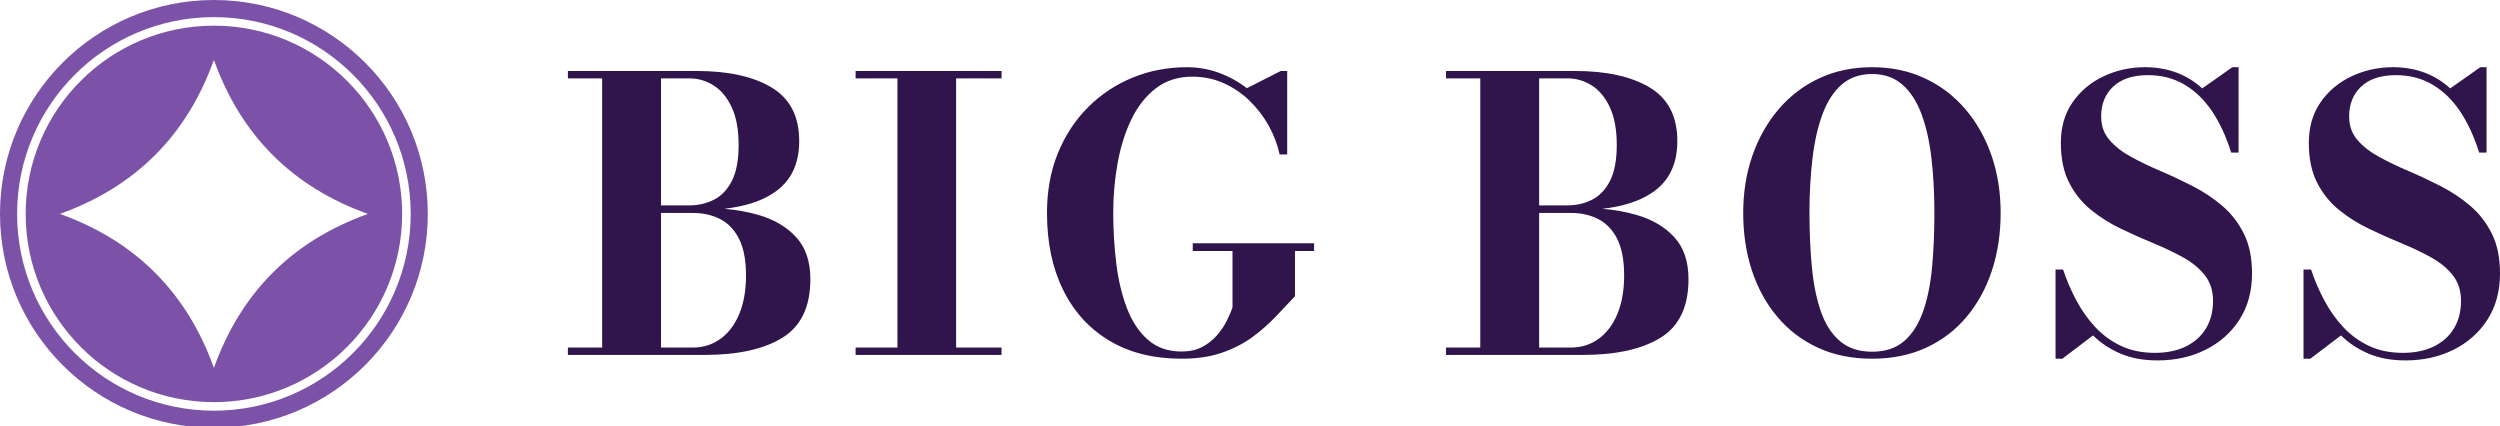
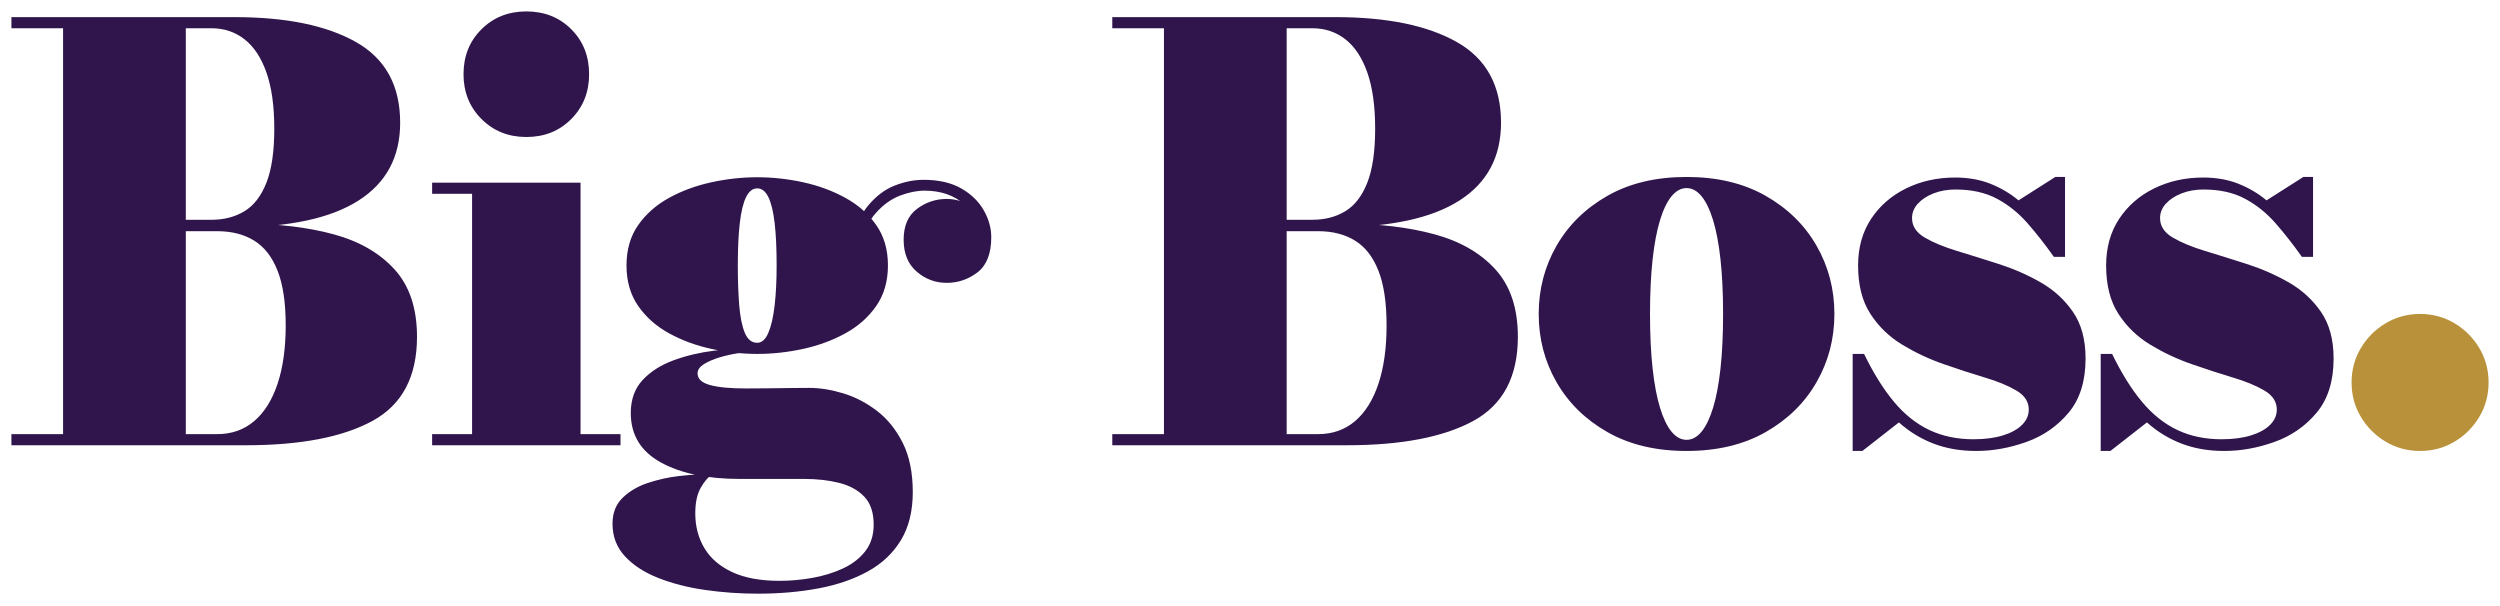
- <svg xmlns="http://www.w3.org/2000/svg" viewBox="0 0 660.35 112.5" width="660.35" height="112.5">
-   <g transform="translate(0 0) scale(1.13)">
-     <path fill="#7C52A8" fill-rule="evenodd" d="M0 50a50 50 0 1 0 100 0a50 50 0 1 0 -100 0ZM4 50a46 46 0 1 0 92 0a46 46 0 1 0 -92 0ZM6 50a44 44 0 1 0 88 0a44 44 0 1 0 -88 0ZM50 14Q59.5 40.5 86 50Q59.5 59.5 50 86Q40.5 59.5 14 50Q40.5 40.5 50 14Z" />
-   </g>
-   <g transform="translate(150 18.75)">
-     <path fill="#30154C" transform="translate(-2.25 75)" d="M38.35 0L2.25 0L2.25-1.95L11.30-1.95L11.30-73.05L2.25-73.05L2.25-75L36.35-75Q48.80-75 56.08-70.63Q63.35-66.25 63.35-56.50L63.35-56.50Q63.35-47.15 56.45-42.70L56.45-42.70Q51.60-39.50 43.55-38.60L43.55-38.60Q48.35-38.20 52.50-37L52.50-37Q58.80-35.20 62.55-31.10Q66.30-27 66.30-20L66.30-20Q66.30-9.10 58.93-4.55Q51.55 0 38.35 0L38.35 0ZM26.85-37.50L26.85-1.95L35.30-1.95Q39.35-1.95 42.53-4.23Q45.70-6.50 47.50-10.78Q49.30-15.05 49.30-21Q49.30-26.95 47.50-30.58Q45.70-34.20 42.53-35.85Q39.35-37.50 35.30-37.50L35.30-37.50L26.85-37.50ZM26.85-73.05L26.85-39.50L34.30-39.50Q37.85-39.50 40.83-41Q43.80-42.50 45.58-46Q47.35-49.50 47.35-55.45Q47.35-61.40 45.58-65.30Q43.80-69.20 40.83-71.13Q37.85-73.05 34.30-73.05L34.30-73.05L26.85-73.05ZM116.80 0L78.25 0L78.25-1.95L89.30-1.95L89.30-73.05L78.25-73.05L78.25-75L116.80-75L116.80-73.05L104.80-73.05L104.80-1.95L116.80-1.95L116.80 0ZM167.30-27.45L167.30-29.50L199.35-29.50L199.35-27.45L194.30-27.45L194.30-15.50Q191.90-12.95 189.18-10.08Q186.45-7.20 183-4.67Q179.55-2.15 175-0.58Q170.45 1 164.35 1L164.35 1Q153.20 1 145.25-3.78Q137.30-8.55 133.05-17.20Q128.80-25.85 128.80-37.50L128.80-37.50Q128.80-46.25 131.70-53.33Q134.60-60.40 139.70-65.48Q144.80-70.55 151.50-73.28Q158.20-76 165.80-76L165.80-76Q170.10-76 174.18-74.53Q178.25-73.05 181.60-70.45L181.60-70.45L190.55-75L192.25-75L192.25-52.95L190.25-52.95Q189.40-56.90 187.35-60.58Q185.30-64.25 182.28-67.17Q179.25-70.10 175.43-71.80Q171.60-73.50 167.20-73.50L167.20-73.50Q161.60-73.50 157.63-70.48Q153.65-67.45 151.15-62.33Q148.65-57.20 147.48-50.78Q146.30-44.35 146.30-37.50L146.30-37.50Q146.30-30.70 147.10-24.18Q147.90-17.65 149.90-12.40Q151.90-7.15 155.43-4.03Q158.95-0.90 164.35-0.90L164.35-0.90Q167.50-0.90 169.78-2.10Q172.05-3.30 173.65-5.13Q175.25-6.95 176.25-8.95Q177.25-10.95 177.80-12.50L177.80-12.50L177.80-27.45L167.30-27.45ZM270.30 0L234.20 0L234.20-1.95L243.25-1.95L243.25-73.05L234.20-73.05L234.20-75L268.30-75Q280.75-75 288.03-70.63Q295.30-66.25 295.30-56.50L295.30-56.50Q295.30-47.15 288.40-42.70L288.40-42.70Q283.55-39.50 275.50-38.60L275.50-38.60Q280.30-38.20 284.45-37L284.45-37Q290.75-35.20 294.50-31.10Q298.25-27 298.25-20L298.25-20Q298.25-9.10 290.88-4.55Q283.50 0 270.30 0L270.30 0ZM258.80-37.50L258.80-1.95L267.25-1.95Q271.30-1.95 274.48-4.23Q277.65-6.50 279.45-10.78Q281.25-15.05 281.25-21Q281.25-26.95 279.45-30.58Q277.65-34.20 274.48-35.85Q271.30-37.50 267.25-37.50L267.25-37.50L258.80-37.50ZM258.80-73.05L258.80-39.50L266.25-39.50Q269.80-39.50 272.78-41Q275.75-42.50 277.53-46Q279.30-49.50 279.30-55.45Q279.30-61.40 277.53-65.30Q275.75-69.20 272.78-71.13Q269.80-73.05 266.25-73.05L266.25-73.05L258.80-73.05ZM346.75 1L346.75 1Q338.75 1 332.45-1.90Q326.15-4.80 321.73-10.05Q317.30-15.30 315.00-22.30Q312.70-29.30 312.70-37.50L312.70-37.50Q312.70-45.70 315.15-52.70Q317.60-59.70 322.10-64.95Q326.60-70.20 332.85-73.10Q339.10-76 346.75-76L346.75-76Q354.35-76 360.60-73.10Q366.85-70.20 371.35-64.95Q375.85-59.70 378.28-52.70Q380.70-45.70 380.70-37.50L380.70-37.50Q380.70-29.30 378.40-22.30Q376.10-15.30 371.70-10.05Q367.30-4.80 361.00-1.90Q354.70 1 346.75 1ZM346.75-0.85L346.75-0.85Q351.95-0.85 355.18-3.63Q358.40-6.40 360.18-11.40Q361.95-16.40 362.58-23.08Q363.20-29.75 363.20-37.50L363.20-37.50Q363.20-45.25 362.43-51.93Q361.65-58.60 359.80-63.60Q357.95-68.60 354.75-71.40Q351.55-74.20 346.75-74.20L346.75-74.20Q341.90-74.20 338.70-71.40Q335.50-68.60 333.65-63.60Q331.80-58.60 331.00-51.93Q330.20-45.25 330.20-37.50L330.20-37.50Q330.20-29.75 330.85-23.08Q331.50-16.40 333.25-11.40Q335.00-6.40 338.28-3.63Q341.55-0.85 346.75-0.85ZM422.15 1.45L422.15 1.45Q416.60 1.45 412.40-0.33Q408.20-2.10 405.10-5.15L405.10-5.15L397.00 1L395.20 1L395.20-22.55L397.20-22.55Q398.55-18.45 400.63-14.53Q402.70-10.60 405.60-7.45Q408.50-4.30 412.40-2.43Q416.30-0.55 421.45-0.55L421.45-0.55Q426.20-0.55 429.65-2.25Q433.10-3.95 434.95-7.03Q436.80-10.10 436.80-14.25L436.80-14.25Q436.80-18.30 434.63-21.05Q432.45-23.80 428.88-25.78Q425.30-27.75 421.00-29.53Q416.70-31.30 412.43-33.35Q408.15-35.40 404.55-38.33Q400.95-41.25 398.78-45.53Q396.60-49.80 396.60-56L396.60-56Q396.60-62.25 399.70-66.73Q402.80-71.20 407.90-73.60Q413.00-76 418.85-76L418.85-76Q423.30-76 427.13-74.58Q430.95-73.15 433.95-70.40L433.95-70.40L441.90-76L443.55-76L443.55-53.45L441.60-53.45Q439.60-59.80 436.53-64.38Q433.45-68.95 429.23-71.42Q425.00-73.90 419.60-73.90L419.60-73.90Q413.65-73.90 410.45-70.90Q407.25-67.90 407.25-63L407.25-63Q407.25-59.35 409.40-56.83Q411.55-54.30 415.10-52.35Q418.65-50.40 422.93-48.58Q427.20-46.75 431.45-44.58Q435.70-42.40 439.25-39.38Q442.80-36.35 444.95-32.02Q447.10-27.70 447.10-21.50L447.10-21.50Q447.10-14.50 443.80-9.35Q440.50-4.20 434.85-1.38Q429.20 1.45 422.15 1.45ZM487.65 1.45L487.65 1.45Q482.10 1.45 477.90-0.33Q473.70-2.10 470.60-5.15L470.60-5.15L462.50 1L460.70 1L460.70-22.55L462.70-22.55Q464.05-18.45 466.13-14.53Q468.20-10.60 471.10-7.45Q474.00-4.30 477.90-2.43Q481.80-0.55 486.95-0.55L486.95-0.55Q491.70-0.55 495.15-2.25Q498.60-3.95 500.45-7.03Q502.30-10.10 502.30-14.25L502.30-14.25Q502.30-18.30 500.13-21.05Q497.95-23.80 494.38-25.78Q490.80-27.75 486.50-29.53Q482.20-31.30 477.93-33.35Q473.65-35.40 470.05-38.33Q466.45-41.25 464.28-45.53Q462.10-49.80 462.10-56L462.10-56Q462.10-62.25 465.20-66.73Q468.30-71.20 473.40-73.60Q478.50-76 484.35-76L484.35-76Q488.80-76 492.63-74.58Q496.45-73.15 499.45-70.40L499.45-70.40L507.40-76L509.05-76L509.05-53.45L507.10-53.45Q505.10-59.80 502.03-64.38Q498.95-68.95 494.73-71.42Q490.50-73.90 485.10-73.90L485.10-73.90Q479.15-73.90 475.95-70.90Q472.75-67.90 472.75-63L472.75-63Q472.75-59.35 474.90-56.83Q477.05-54.30 480.60-52.35Q484.15-50.40 488.43-48.58Q492.70-46.75 496.95-44.58Q501.20-42.40 504.75-39.38Q508.30-36.35 510.45-32.02Q512.60-27.70 512.60-21.50L512.60-21.50Q512.60-14.50 509.30-9.35Q506.00-4.20 500.35-1.38Q494.70 1.45 487.65 1.45Z" />
+ <svg xmlns="http://www.w3.org/2000/svg" viewBox="0 0 437.95 106.00" width="437.95" height="106.00">
+   <g transform="translate(0.55 78.00)">
+     <path fill="#30154C" d="M1.45 0.0V-1.95H37.5Q41.3 -1.95 43.975 -4.225Q46.65 -6.5 48.075 -10.775Q49.5 -15.05 49.5 -21.0Q49.5 -26.95 48.075 -30.575Q46.65 -34.2 43.975 -35.85Q41.3 -37.5 37.5 -37.5H27.5V-38.8H42.5Q51.05 -38.8 57.825 -36.975Q64.6 -35.15 68.55 -30.825Q72.5 -26.5 72.5 -19.0Q72.5 -8.5 64.675 -4.25Q56.85 0.0 42.5 0.0ZM10.5 -1.05V-73.95H32.0V-1.05ZM27.5 -38.2V-39.5H36.5Q39.8 -39.5 42.275 -41.0Q44.75 -42.5 46.125 -46.0Q47.5 -49.5 47.5 -55.45Q47.5 -61.4 46.125 -65.3Q44.75 -69.2 42.275 -71.125Q39.8 -73.05 36.5 -73.05H1.45V-75.0H40.55Q54.1 -75.0 61.825 -70.625Q69.55 -66.25 69.55 -56.5Q69.55 -47.5 62.225 -42.85Q54.9 -38.2 40.55 -38.2ZM91.65 -54.0Q86.95 -54.0 83.8 -57.15Q80.65 -60.3 80.65 -65.0Q80.65 -69.75 83.8 -72.875Q86.95 -76.0 91.65 -76.0Q96.4 -76.0 99.525 -72.875Q102.65 -69.75 102.65 -65.0Q102.65 -60.3 99.525 -57.15Q96.4 -54.0 91.65 -54.0ZM101.15 -46.0V-1.95H108.15V0.0H75.15V-1.95H82.15V-44.05H75.15V-46.0ZM132.2 26.0Q127.5 26.0 122.975 25.35Q118.45 24.7 114.775 23.25Q111.1 21.8 108.925 19.45Q106.75 17.1 106.75 13.75Q106.75 10.9 108.55 9.175Q110.35 7.45 113.025 6.575Q115.7 5.7 118.35 5.4Q121.0 5.1 122.7 5.1H124.2Q123.1 5.85 122.175 7.5Q121.25 9.15 121.25 11.95Q121.25 15.35 122.85 18.025Q124.45 20.7 127.725 22.225Q131.0 23.75 136.0 23.75Q138.8 23.75 141.675 23.25Q144.55 22.75 147.025 21.625Q149.5 20.5 151.0 18.6Q152.5 16.7 152.5 13.9Q152.5 10.7 150.825 8.975Q149.15 7.25 146.4 6.575Q143.65 5.9 140.4 5.9Q139.35 5.9 137.05 5.9Q134.75 5.9 132.45 5.9Q130.15 5.9 129.05 5.9Q120.45 5.9 115.2 3.0Q109.95 0.1 109.95 -5.65Q109.95 -9.2 112.025 -11.425Q114.1 -13.65 117.425 -14.875Q120.75 -16.1 124.6 -16.575Q128.45 -17.05 132.0 -17.05L131.9 -16.4Q130.65 -16.4 128.925 -16.15Q127.2 -15.9 125.525 -15.4Q123.85 -14.9 122.75 -14.2Q121.65 -13.5 121.65 -12.6Q121.65 -11.15 123.825 -10.55Q126.0 -9.95 130.1 -9.95Q131.85 -9.95 133.875 -9.975Q135.9 -10.0 137.85 -10.025Q139.8 -10.05 141.2 -10.05Q144.0 -10.05 147.15 -9.1Q150.3 -8.15 153.075 -6.025Q155.85 -3.9 157.6 -0.4Q159.35 3.1 159.35 8.2Q159.35 13.2 157.275 16.625Q155.2 20.05 151.475 22.1Q147.75 24.15 142.825 25.075Q137.9 26.0 132.2 26.0ZM132.1 -16.0Q128.15 -16.0 124.1 -16.875Q120.05 -17.75 116.675 -19.6Q113.3 -21.45 111.25 -24.4Q109.2 -27.35 109.2 -31.5Q109.2 -35.65 111.25 -38.575Q113.3 -41.5 116.675 -43.35Q120.05 -45.2 124.1 -46.075Q128.15 -46.95 132.1 -46.95Q136.1 -46.95 140.125 -46.075Q144.15 -45.2 147.525 -43.35Q150.9 -41.5 152.95 -38.575Q155.0 -35.65 155.0 -31.5Q155.0 -27.35 152.95 -24.4Q150.9 -21.45 147.525 -19.6Q144.15 -17.75 140.125 -16.875Q136.1 -16.0 132.1 -16.0ZM132.1 -17.95Q133.3 -17.95 134.05 -19.7Q134.8 -21.45 135.15 -24.5Q135.5 -27.55 135.5 -31.5Q135.5 -35.95 135.15 -38.95Q134.8 -41.95 134.05 -43.475Q133.3 -45.0 132.1 -45.0Q130.9 -45.0 130.15 -43.475Q129.4 -41.95 129.05 -38.95Q128.7 -35.95 128.7 -31.5Q128.7 -27.55 128.95 -24.5Q129.2 -21.45 129.925 -19.7Q130.65 -17.95 132.1 -17.95ZM165.3 -28.45Q162.3 -28.45 160.025 -30.425Q157.75 -32.4 157.75 -36.0Q157.75 -39.65 160.075 -41.4Q162.4 -43.15 165.3 -43.15Q167.9 -43.15 170.45 -41.4Q173.0 -39.65 173.0 -36.45H171.05Q171.05 -39.85 168.35 -42.225Q165.65 -44.6 161.4 -44.6Q159.4 -44.6 157.1 -43.725Q154.8 -42.85 152.85 -40.65Q150.9 -38.45 149.9 -34.45L148.55 -35.45Q149.55 -39.65 151.6 -42.075Q153.65 -44.5 156.2 -45.5Q158.75 -46.5 161.25 -46.5Q165.2 -46.5 167.825 -45.0Q170.45 -43.5 171.775 -41.175Q173.1 -38.85 173.1 -36.45Q173.1 -32.15 170.7 -30.3Q168.3 -28.45 165.3 -28.45ZM194.3 0.0V-1.95H230.35Q234.15 -1.95 236.825 -4.225Q239.5 -6.5 240.925 -10.775Q242.35 -15.05 242.35 -21.0Q242.35 -26.95 240.925 -30.575Q239.5 -34.2 236.825 -35.85Q234.15 -37.5 230.35 -37.5H220.35V-38.8H235.35Q243.9 -38.8 250.675 -36.975Q257.45 -35.15 261.4 -30.825Q265.35 -26.5 265.35 -19.0Q265.35 -8.5 257.525 -4.25Q249.7 0.0 235.35 0.0ZM203.35 -1.05V-73.95H224.85V-1.05ZM220.35 -38.2V-39.5H229.35Q232.65 -39.5 235.125 -41.0Q237.6 -42.5 238.975 -46.0Q240.35 -49.5 240.35 -55.45Q240.35 -61.4 238.975 -65.3Q237.6 -69.2 235.125 -71.125Q232.65 -73.05 229.35 -73.05H194.3V-75.0H233.4Q246.95 -75.0 254.675 -70.625Q262.4 -66.25 262.4 -56.5Q262.4 -47.5 255.075 -42.85Q247.75 -38.2 233.4 -38.2ZM294.9 1.0Q286.85 1.0 281.05 -2.3Q275.25 -5.6 272.125 -11.05Q269.0 -16.5 269.0 -23.0Q269.0 -29.5 272.125 -34.95Q275.25 -40.4 281.05 -43.7Q286.85 -47.0 294.9 -47.0Q302.95 -47.0 308.75 -43.7Q314.55 -40.4 317.675 -34.95Q320.8 -29.5 320.8 -23.0Q320.8 -16.5 317.675 -11.05Q314.55 -5.6 308.75 -2.3Q302.95 1.0 294.9 1.0ZM294.9 -0.95Q296.35 -0.95 297.525 -2.375Q298.7 -3.8 299.55 -6.575Q300.4 -9.35 300.85 -13.475Q301.3 -17.6 301.3 -23.0Q301.3 -28.4 300.85 -32.525Q300.4 -36.65 299.55 -39.425Q298.7 -42.2 297.525 -43.625Q296.35 -45.05 294.9 -45.05Q293.45 -45.05 292.275 -43.625Q291.1 -42.2 290.25 -39.425Q289.4 -36.65 288.95 -32.525Q288.5 -28.4 288.5 -23.0Q288.5 -17.6 288.95 -13.475Q289.4 -9.35 290.25 -6.575Q291.1 -3.8 292.275 -2.375Q293.45 -0.95 294.9 -0.95ZM324.0 1.0V-16.0H326.0Q328.45 -10.95 331.225 -7.625Q334.0 -4.3 337.425 -2.675Q340.85 -1.05 345.15 -1.05Q348.15 -1.05 350.325 -1.725Q352.5 -2.4 353.675 -3.575Q354.85 -4.75 354.85 -6.25Q354.85 -8.3 352.7 -9.575Q350.55 -10.85 347.125 -11.875Q343.7 -12.9 339.9 -14.225Q336.1 -15.55 332.675 -17.625Q329.25 -19.7 327.1 -23.025Q324.95 -26.35 324.95 -31.5Q324.95 -36.2 327.225 -39.65Q329.5 -43.1 333.375 -45.0Q337.25 -46.9 341.95 -46.9Q345.4 -46.9 348.15 -45.8Q350.9 -44.7 353.05 -42.9L359.5 -47.0H361.2V-33.0H359.25Q356.95 -36.25 354.6 -38.925Q352.25 -41.6 349.25 -43.2Q346.25 -44.8 342.0 -44.8Q339.9 -44.8 338.175 -44.125Q336.45 -43.45 335.425 -42.325Q334.4 -41.2 334.4 -39.8Q334.4 -37.7 336.6 -36.4Q338.8 -35.1 342.25 -34.05Q345.7 -33.0 349.6 -31.75Q353.5 -30.5 356.95 -28.525Q360.4 -26.55 362.6 -23.35Q364.8 -20.15 364.8 -15.2Q364.8 -9.25 361.825 -5.7Q358.85 -2.15 354.425 -0.575Q350.0 1.0 345.65 1.0Q341.55 1.0 338.2 -0.275Q334.85 -1.55 332.1 -4.0L325.7 1.0ZM367.45 1.0V-16.0H369.45Q371.9 -10.95 374.675 -7.625Q377.45 -4.3 380.875 -2.675Q384.3 -1.05 388.6 -1.05Q391.6 -1.05 393.775 -1.725Q395.95 -2.4 397.125 -3.575Q398.3 -4.75 398.3 -6.25Q398.3 -8.3 396.15 -9.575Q394 -10.85 390.575 -11.875Q387.15 -12.9 383.35 -14.225Q379.55 -15.55 376.125 -17.625Q372.7 -19.7 370.55 -23.025Q368.4 -26.35 368.4 -31.5Q368.4 -36.2 370.675 -39.65Q372.95 -43.1 376.825 -45.0Q380.7 -46.9 385.4 -46.9Q388.85 -46.9 391.6 -45.8Q394.35 -44.7 396.5 -42.9L402.95 -47.0H404.65V-33.0H402.7Q400.4 -36.25 398.05 -38.925Q395.7 -41.6 392.7 -43.2Q389.7 -44.8 385.45 -44.8Q383.35 -44.8 381.625 -44.125Q379.9 -43.45 378.875 -42.325Q377.85 -41.2 377.85 -39.8Q377.85 -37.7 380.05 -36.4Q382.25 -35.1 385.7 -34.05Q389.15 -33.0 393.05 -31.75Q396.95 -30.5 400.4 -28.525Q403.85 -26.55 406.05 -23.35Q408.25 -20.15 408.25 -15.2Q408.25 -9.25 405.275 -5.7Q402.3 -2.15 397.875 -0.575Q393.45 1.0 389.1 1.0Q385 1.0 381.65 -0.275Q378.3 -1.55 375.55 -4.0L369.15 1.0Z" />
+     <path fill="#B8913A" d="M423.4 1.0Q420.1 1.0 417.375 -0.625Q414.65 -2.25 413.025 -4.975Q411.4 -7.7 411.4 -11.0Q411.4 -14.3 413.025 -17.025Q414.65 -19.75 417.375 -21.375Q420.1 -23.0 423.4 -23.0Q426.7 -23.0 429.425 -21.375Q432.15 -19.75 433.775 -17.025Q435.4 -14.3 435.4 -11.0Q435.4 -7.7 433.775 -4.975Q432.15 -2.25 429.425 -0.625Q426.7 1.0 423.4 1.0Z" />
  </g>
</svg>
